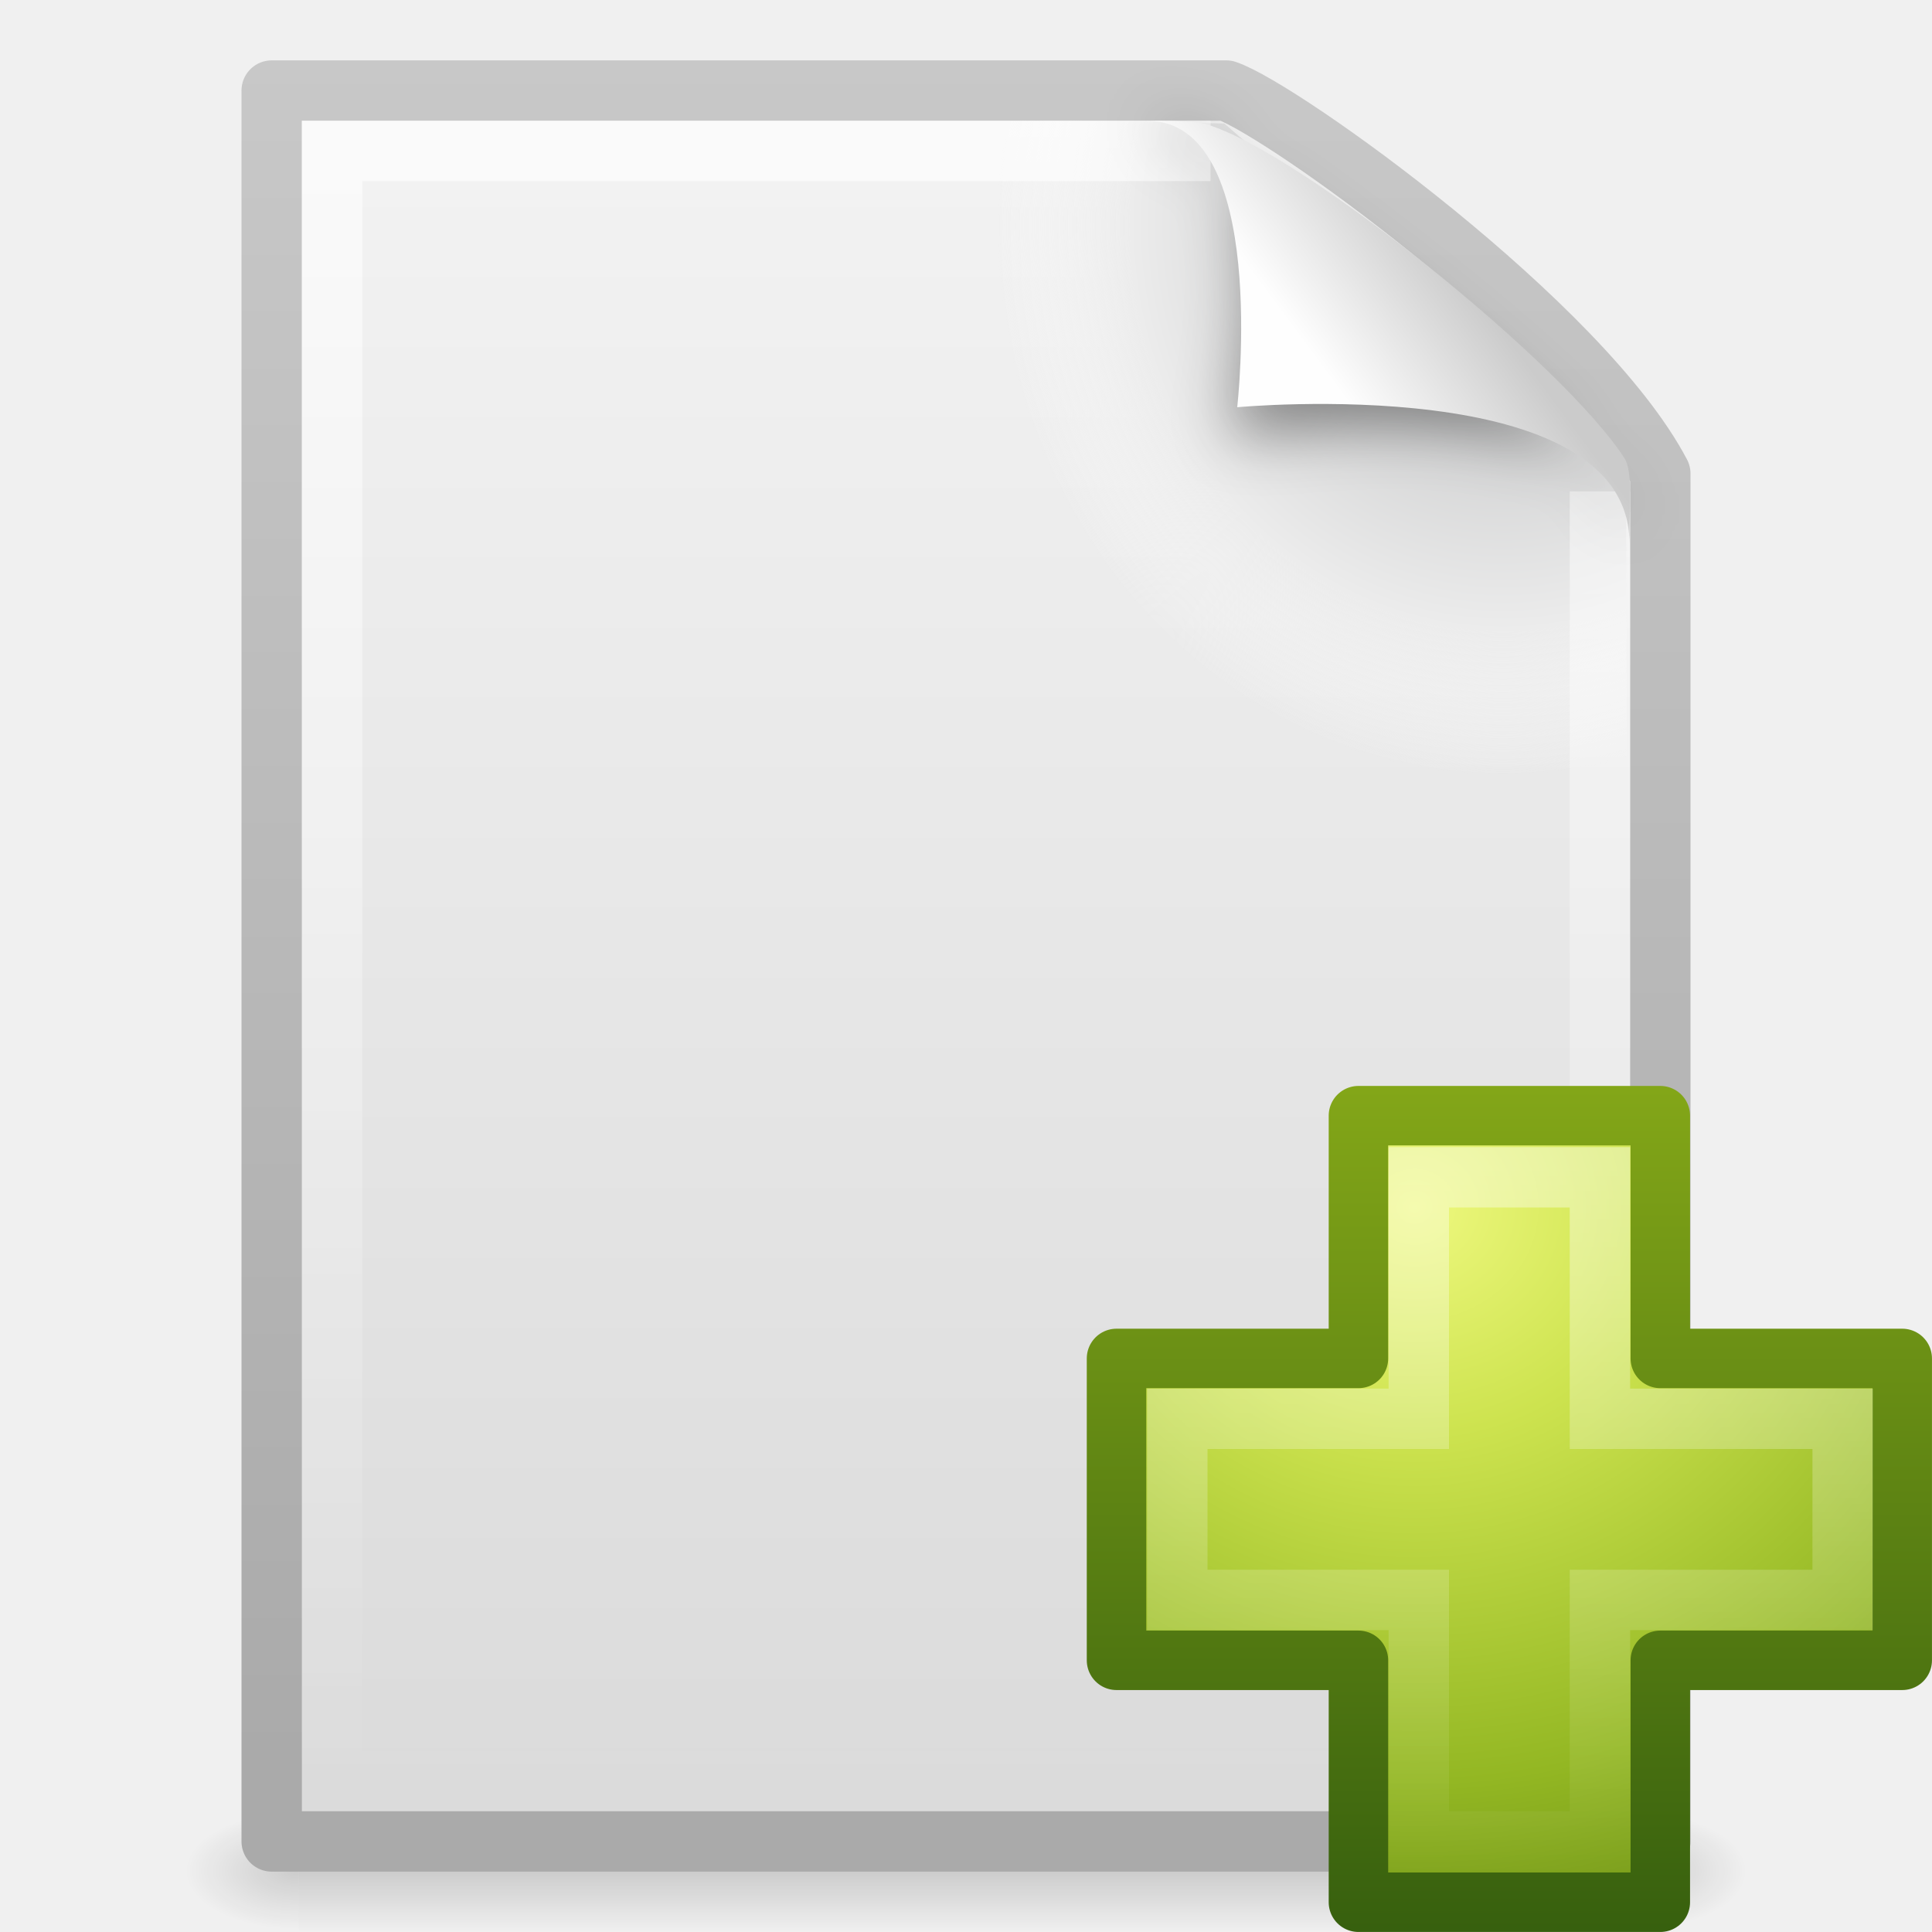
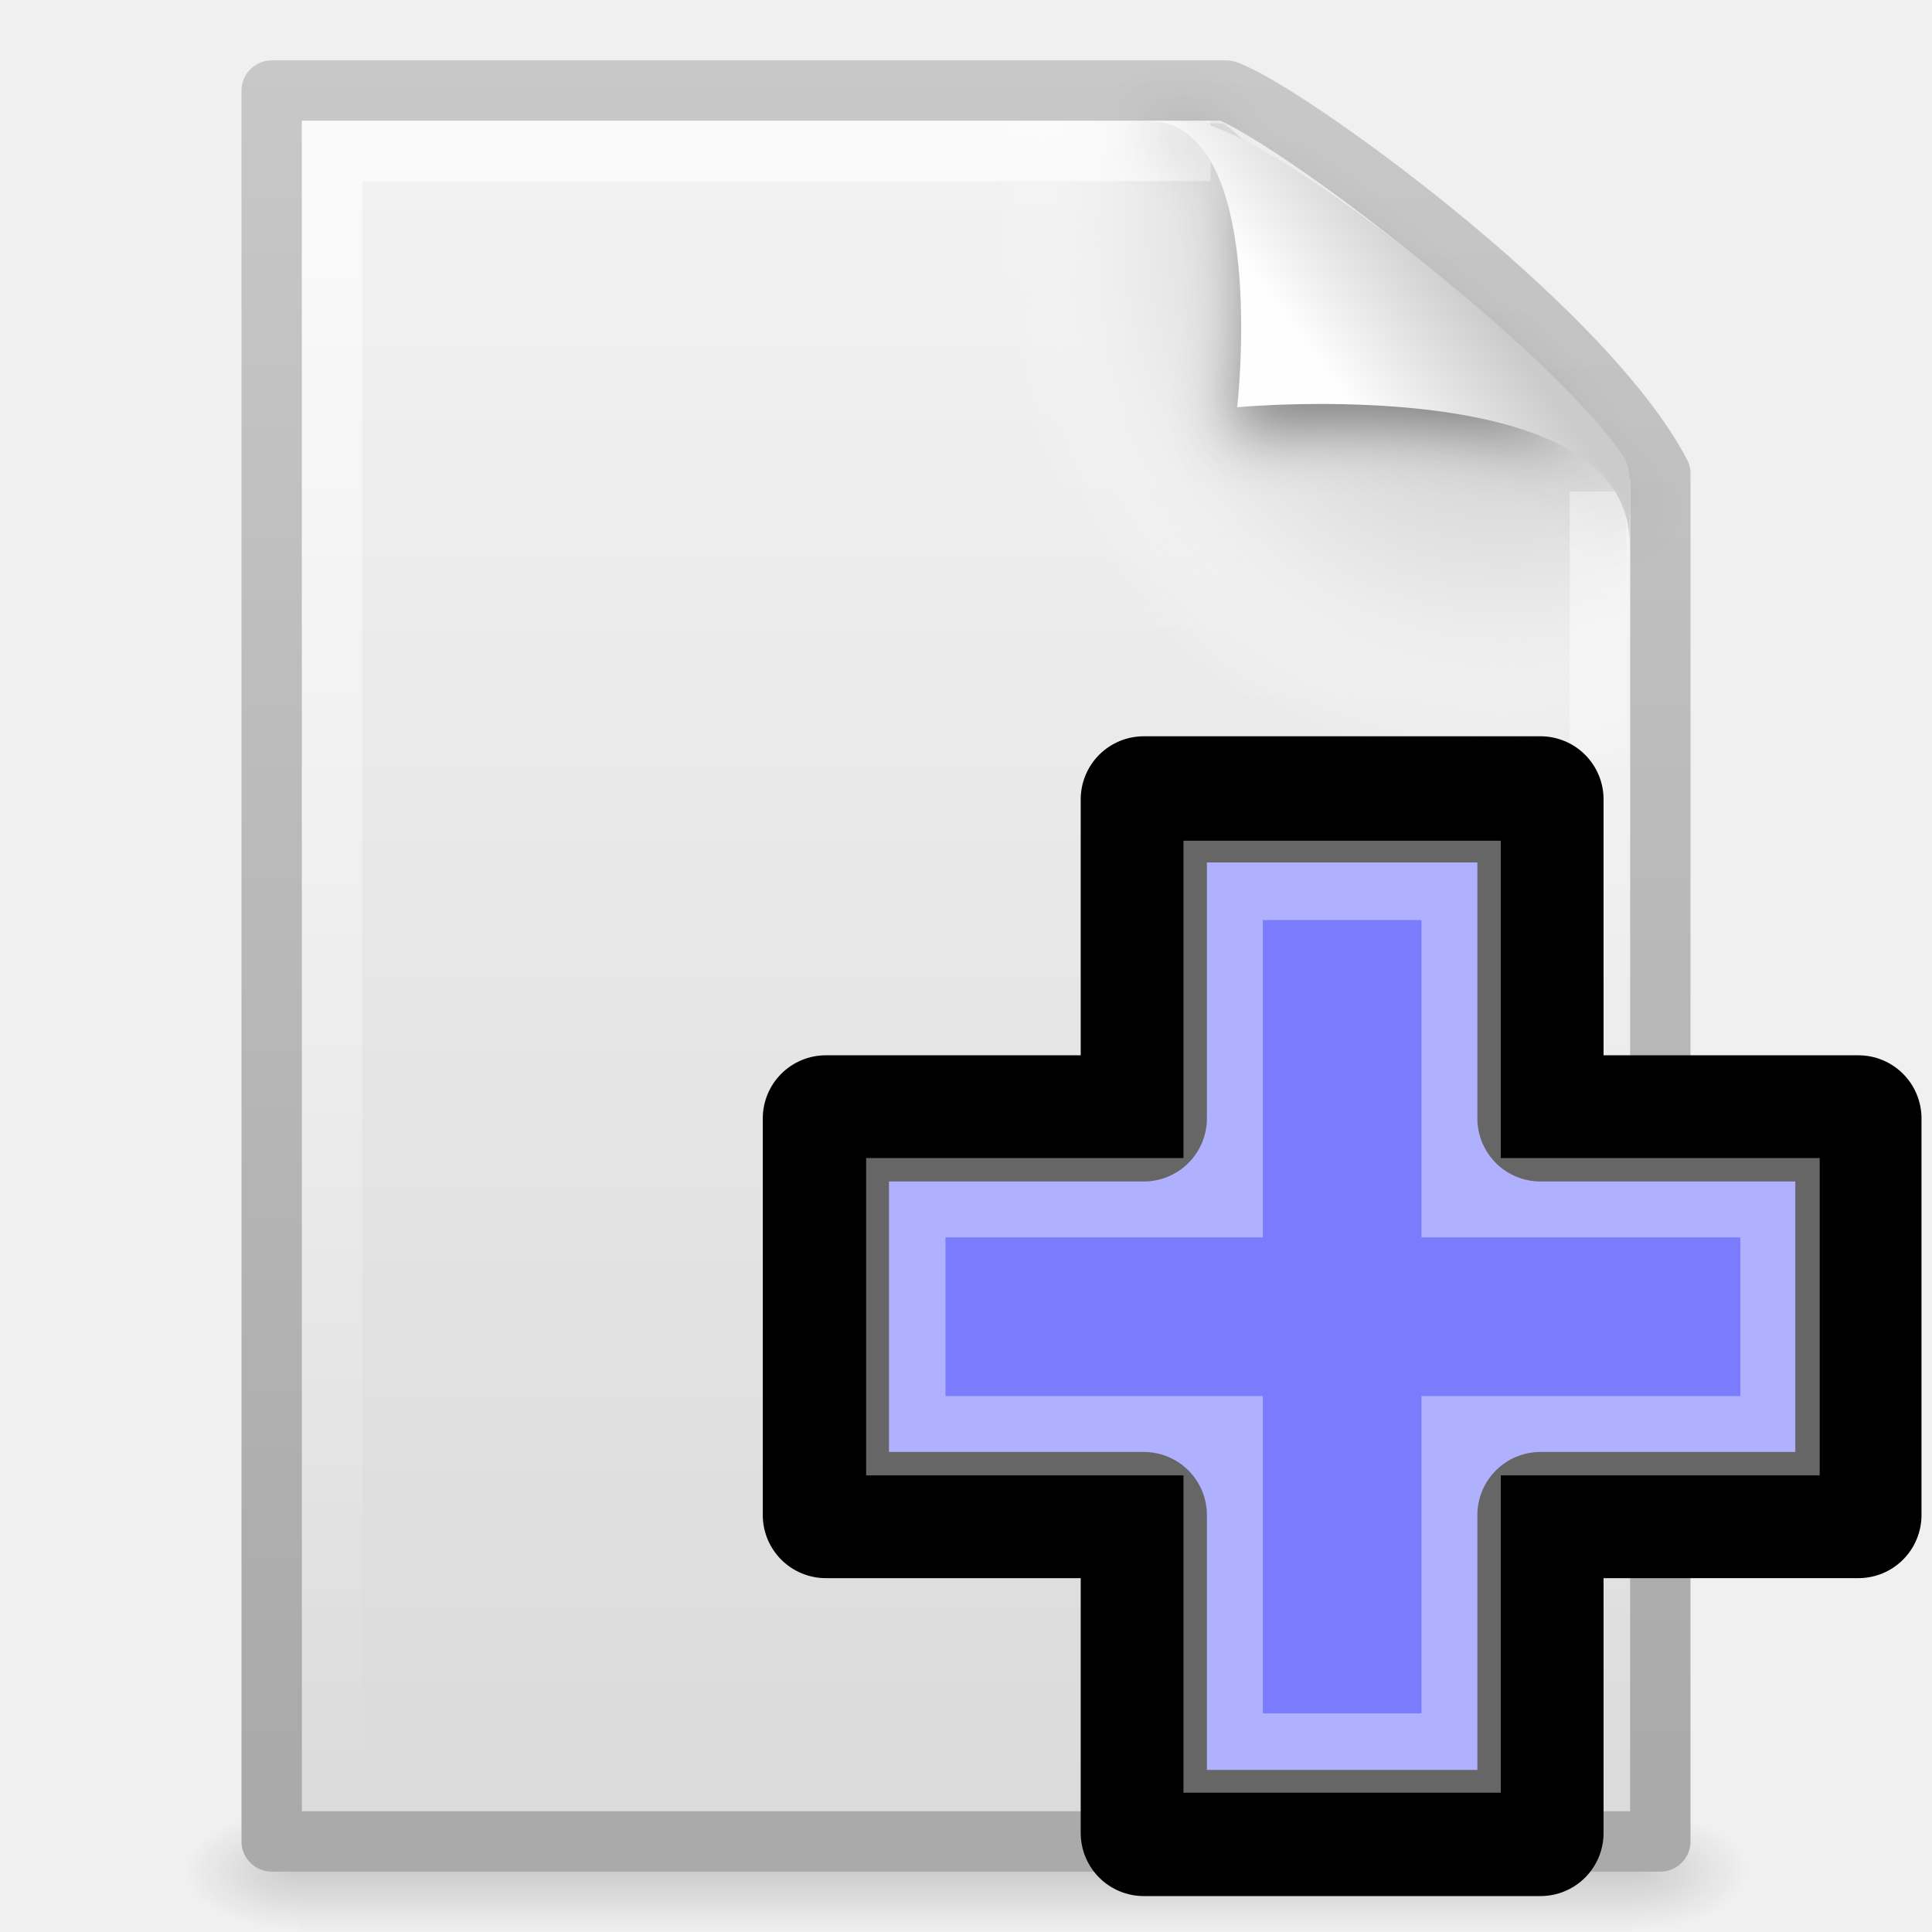
<svg xmlns="http://www.w3.org/2000/svg" xmlns:xlink="http://www.w3.org/1999/xlink" id="svg2424" height="32" width="32" version="1.0">
  <defs id="defs2426">
    <linearGradient id="linearGradient5060">
      <stop id="stop5062" offset="0" />
      <stop id="stop5064" style="stop-opacity:0" offset="1" />
    </linearGradient>
    <filter id="filter3212" y="-.164" width="1.297" x="-.148" height="1.329">
      <feGaussianBlur id="feGaussianBlur3214" stdDeviation="0.774" />
    </filter>
    <linearGradient id="linearGradient2506" y2="5.457" gradientUnits="userSpaceOnUse" x2="36.358" gradientTransform="matrix(.63713 0 0 .64456 .82968 .74452)" y1="8.059" x1="32.892">
      <stop id="stop8591" style="stop-color:#fefefe" offset="0" />
      <stop id="stop8593" style="stop-color:#cbcbcb" offset="1" />
    </linearGradient>
    <linearGradient id="linearGradient2510" y2="46.017" gradientUnits="userSpaceOnUse" x2="24" gradientTransform="matrix(.63636 0 0 .62791 .72725 .93022)" y1="2" x1="24">
      <stop id="stop3213" style="stop-color:#fff" offset="0" />
      <stop id="stop3215" style="stop-color:#fff;stop-opacity:0" offset="1" />
    </linearGradient>
    <radialGradient id="radialGradient2513" gradientUnits="userSpaceOnUse" cy="112.3" cx="102" gradientTransform="matrix(.23404 0 0 -.2543 1.0213 32.289)" r="139.56">
      <stop id="stop41" style="stop-color:#b7b8b9" offset="0" />
      <stop id="stop47" style="stop-color:#ececec" offset=".189" />
      <stop id="stop49" style="stop-color:#fafafa;stop-opacity:0" offset=".257" />
      <stop id="stop51" style="stop-color:#fff;stop-opacity:0" offset=".301" />
      <stop id="stop53" style="stop-color:#fafafa;stop-opacity:0" offset=".531" />
      <stop id="stop55" style="stop-color:#ebecec;stop-opacity:0" offset=".845" />
      <stop id="stop57" style="stop-color:#e1e2e3;stop-opacity:0" offset="1" />
    </radialGradient>
    <linearGradient id="linearGradient2516" y2="47.013" gradientUnits="userSpaceOnUse" x2="25.132" gradientTransform="matrix(.65714 0 0 .63012 .22855 -.089648)" y1=".985" x1="25.132">
      <stop id="stop3602" style="stop-color:#f4f4f4" offset="0" />
      <stop id="stop3604" style="stop-color:#dbdbdb" offset="1" />
    </linearGradient>
    <linearGradient id="linearGradient2518" y2="2.906" gradientUnits="userSpaceOnUse" x2="-51.786" gradientTransform="matrix(.53064 0 0 .5897 39.27 -.79191)" y1="50.786" x1="-51.786">
      <stop id="stop3106" style="stop-color:#aaa" offset="0" />
      <stop id="stop3108" style="stop-color:#c8c8c8" offset="1" />
    </linearGradient>
    <radialGradient id="radialGradient2521" xlink:href="#linearGradient5060" gradientUnits="userSpaceOnUse" cy="486.65" cx="605.71" gradientTransform="matrix(.015663 0 0 .0082353 17.61 26.981)" r="117.14" />
    <radialGradient id="radialGradient2524" xlink:href="#linearGradient5060" gradientUnits="userSpaceOnUse" cy="486.65" cx="605.71" gradientTransform="matrix(-.015663 0 0 .0082353 14.39 26.981)" r="117.14" />
    <linearGradient id="linearGradient2527" y2="609.51" gradientUnits="userSpaceOnUse" x2="302.86" gradientTransform="matrix(.045769 0 0 .0082353 -.54232 26.981)" y1="366.65" x1="302.86">
      <stop id="stop5050" style="stop-opacity:0" offset="0" />
      <stop id="stop5056" offset=".5" />
      <stop id="stop5052" style="stop-opacity:0" offset="1" />
    </linearGradient>
    <linearGradient id="linearGradient3059" y2="39.268" gradientUnits="userSpaceOnUse" x2="24.139" gradientTransform="matrix(.37573 0 0 .37346 16.248 16.686)" y1="7.048" x1="24.139">
      <stop id="stop3945" style="stop-color:#fff" offset="0" />
      <stop id="stop3947" style="stop-color:#fff;stop-opacity:0" offset="1" />
    </linearGradient>
    <radialGradient id="radialGradient3137" gradientUnits="userSpaceOnUse" cx="69.448" cy="51.695" r="31" gradientTransform="matrix(0 .4649 -.50576 0 49.574 -12.296)">
      <stop id="stop3244-5" style="stop-color:#eef87e" offset="0" />
      <stop id="stop3246-9" style="stop-color:#cde34f" offset=".262" />
      <stop id="stop3248-7" style="stop-color:#93b723" offset=".661" />
      <stop id="stop3250-8" style="stop-color:#5a7e0d" offset="1" />
    </radialGradient>
    <linearGradient id="linearGradient3139" y2="51.244" gradientUnits="userSpaceOnUse" y1="124.76" gradientTransform="matrix(.19311 0 0 .19469 8.006 7.8601)" x2="72.422" x1="72.422">
      <stop id="stop2492-3" style="stop-color:#365f0e" offset="0" />
      <stop id="stop2494-8" style="stop-color:#84a718" offset="1" />
    </linearGradient>
  </defs>
  <g id="layer1">
    <rect id="rect2879" style="opacity:.15;fill:url(#linearGradient2527)" height="2" width="22.1" y="30" x="4.95" />
    <path id="path2881" style="opacity:.15;fill:url(#radialGradient2524)" d="m4.95 30v2c-0.807 0.004-1.95-0.448-1.95-1s0.9-1 1.95-1z" />
    <path id="path2883" style="opacity:.15;fill:url(#radialGradient2521)" d="m27.05 30v2c0.807 0.004 1.95-0.448 1.95-1s-0.9-1-1.95-1z" />
    <path id="path4160" style="stroke-linejoin:round;stroke:url(#linearGradient2518);stroke-width:1;fill:url(#linearGradient2516)" d="m4.5 1.5h15.811c0.925 0.313 5.892 3.876 7.189 6.344v22.656h-23v-29z" />
    <path id="path4191" style="fill:url(#radialGradient2513)" d="m5.234 30c-0.129 0-0.234-0.114-0.234-0.254v-27.464c0-0.141 0.105-0.255 0.234-0.255 4.842 0.07 10.208-0.105 15.044 0.018l6.653 5.769 0.069 21.932c0 0.14-0.105 0.254-0.234 0.254h-21.532z" />
    <path id="path2435" style="opacity:.6;stroke:url(#linearGradient2510);fill:none" d="m26.5 8.139v21.361h-21v-27h14.551" />
    <path id="path12038" style="opacity:.4;fill-rule:evenodd;filter:url(#filter3212)" d="m28.617 0.921c4.283 0 2.154 8.483 2.154 8.483s10.357-1.802 10.357 2.819c0-2.61-11.302-10.728-12.511-11.302z" transform="matrix(.6386 0 0 .61936 .72508 1.4294)" />
    <path id="path4474" style="fill:url(#linearGradient2506);fill-rule:evenodd" d="m19 2c2.035 0 1.492 4.745 1.492 4.745s6.497-0.608 6.497 2.255c0-0.697 0.055-1.197-0.085-1.414-1.008-1.563-5.361-5.072-6.933-5.531-0.118-0.034-0.379-0.054-0.971-0.054z" />
  </g>
-   <path id="path2262" style="stroke-linejoin:round;stroke-width:.985;color:#000000;stroke:url(#linearGradient3139);stroke-linecap:round;fill:url(#radialGradient3137)" d="m22.5 22.5v-4.021h5v4.021h4.007v5h-4.007v4.007h-5v-4.007h-4.007v-5h4.007z" />
-   <path id="path2272" style="opacity:.4;stroke:url(#linearGradient3059);fill:none" d="m23.5 23.5v-4h3v4h4.02v3h-4.02v4h-3v-4h-4v-3h4z" />
+   <path id="path2262-1-7" style="color:#000000;fill:#7a7cfd;fill-opacity:1;stroke:#010000;stroke-width:2.09;stroke-linecap:round;stroke-linejoin:round;stroke-miterlimit:4;stroke-dasharray:none;stroke-opacity:1" d="m 18.945,18.524 v -5.284 h 6.57 v 5.284 h 5.266 v 6.57 h -5.266 v 5.266 h -6.57 v -5.266 h -5.266 v -6.57 z" />
+   <path id="path2272-8-5" style="opacity:0.4;fill:none;fill-opacity:1;stroke:#ffffff;stroke-width:1.314;stroke-opacity:1" d="m 20.259,19.838 v -5.256 h 3.942 v 5.256 h 5.282 v 3.942 h -5.282 v 5.256 h -3.942 v -5.256 h -5.256 v -3.942 z" />
</svg>
